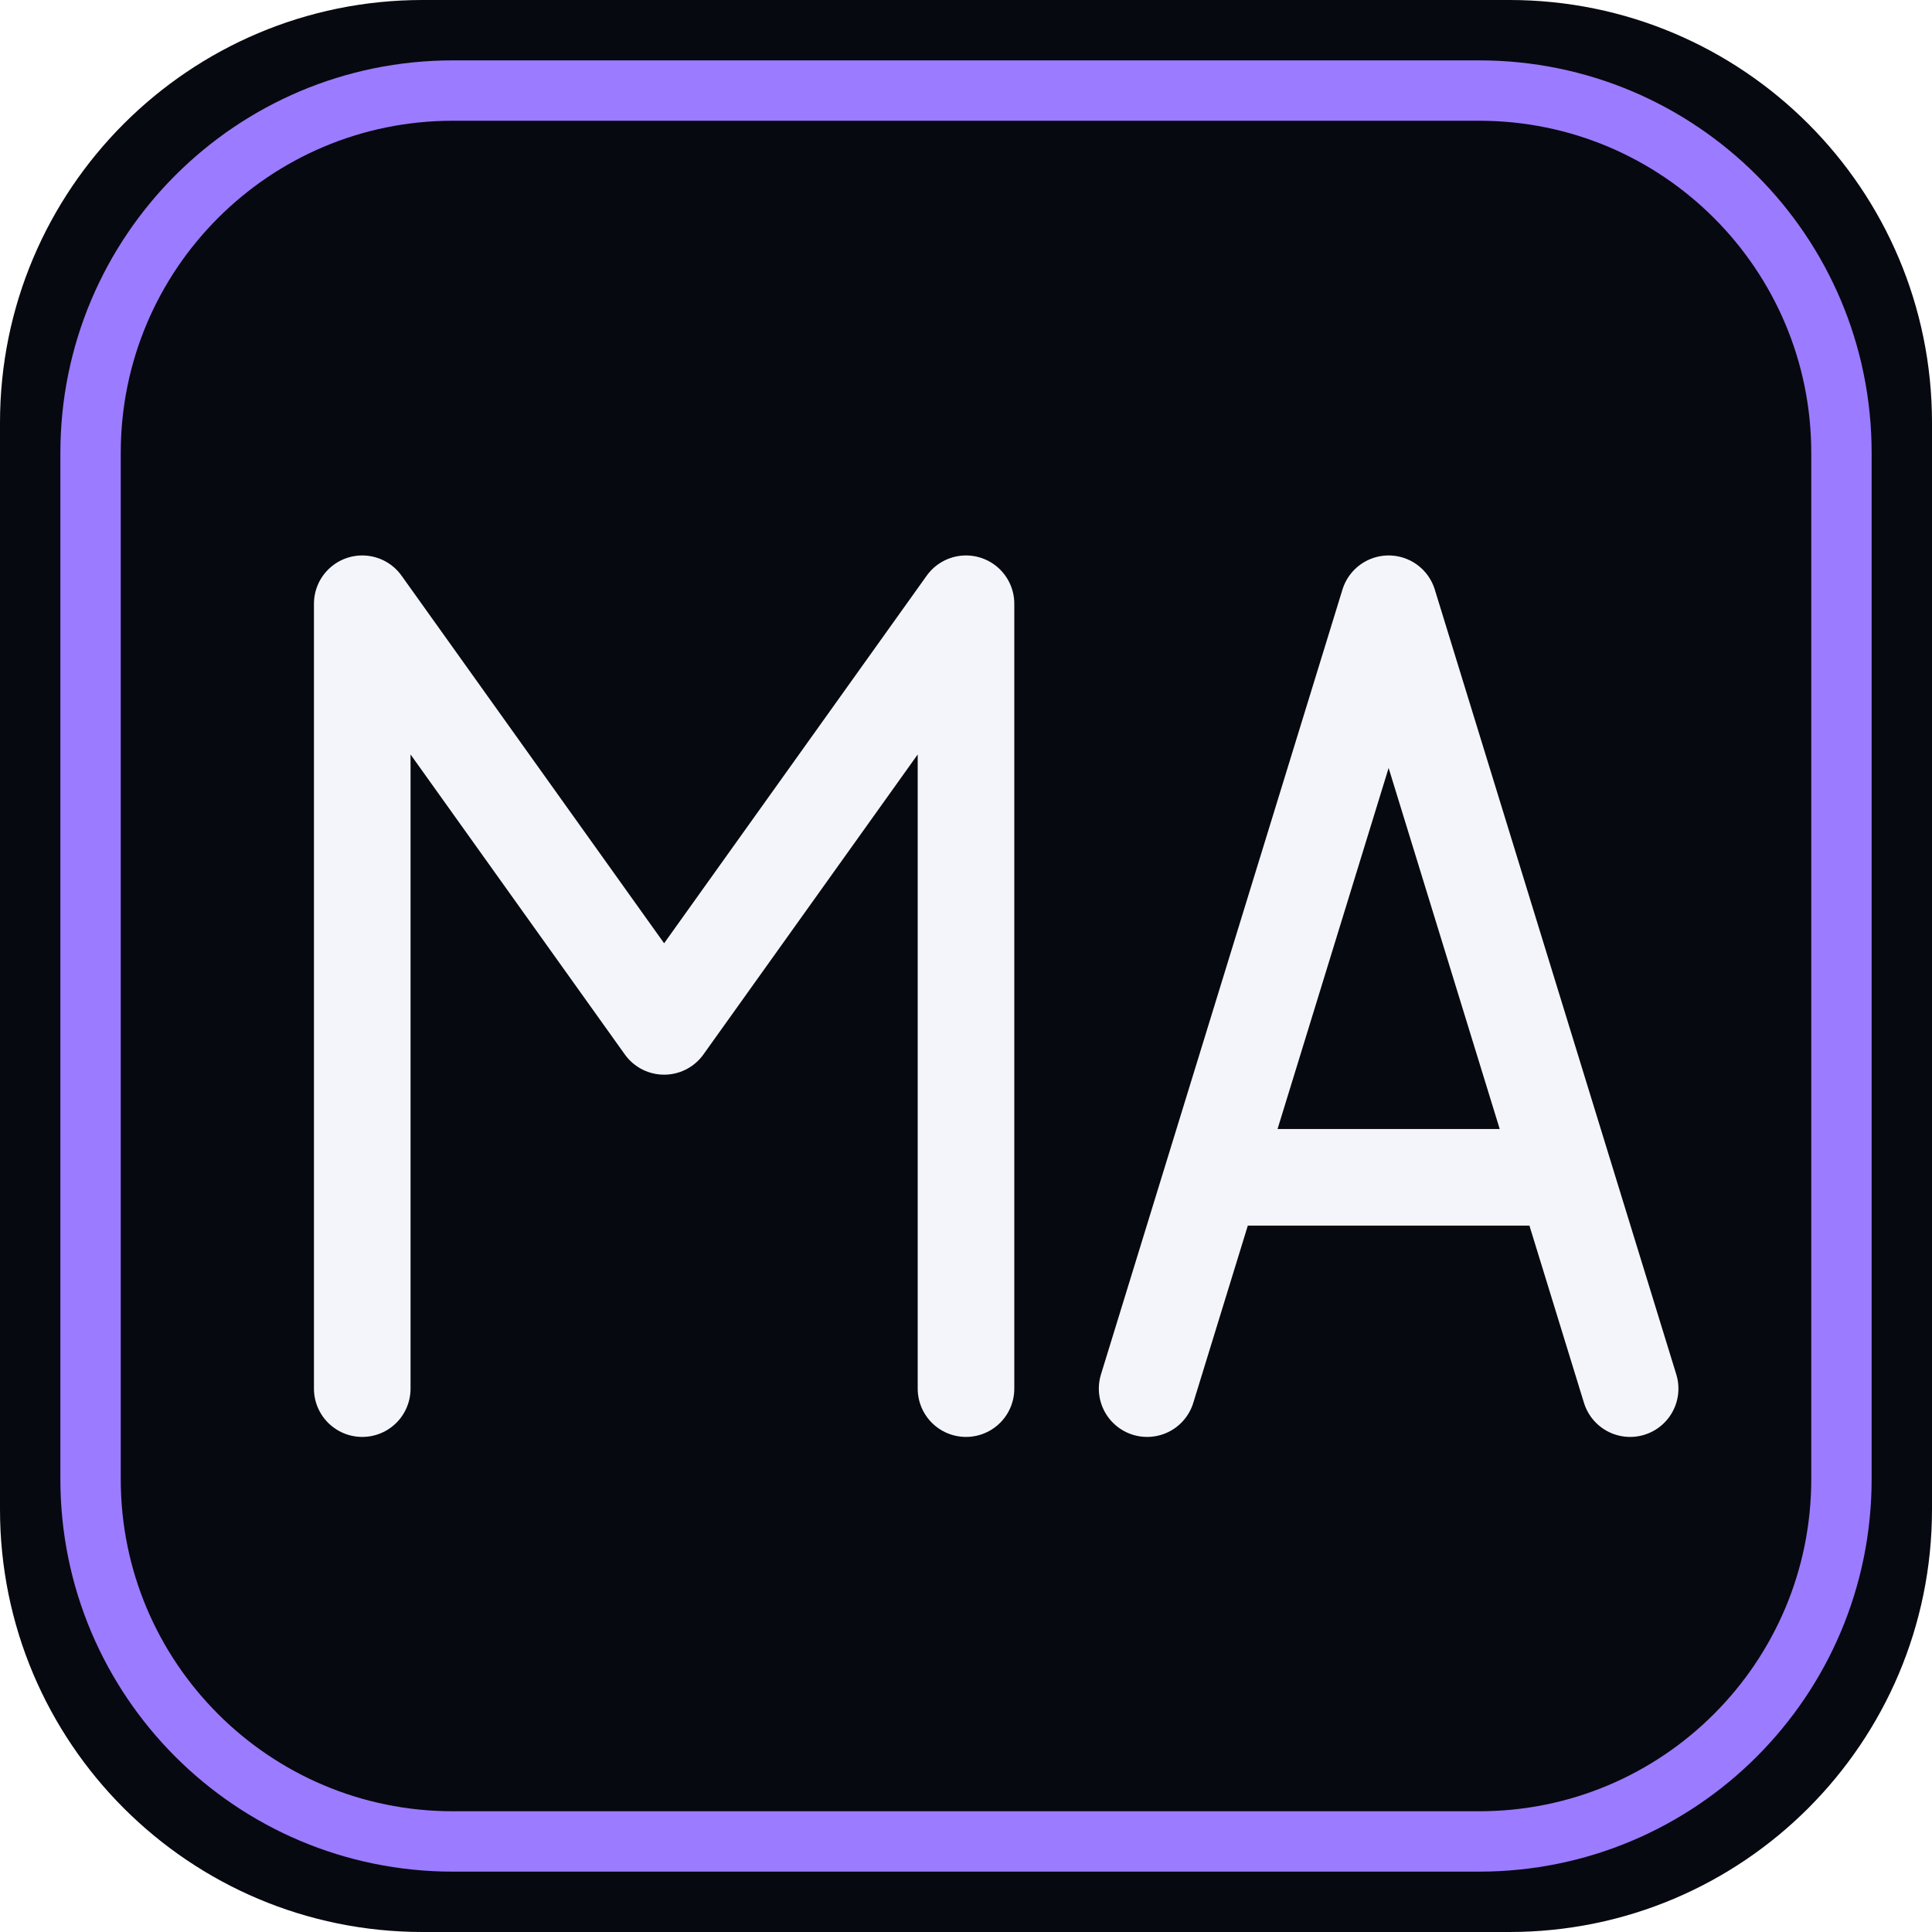
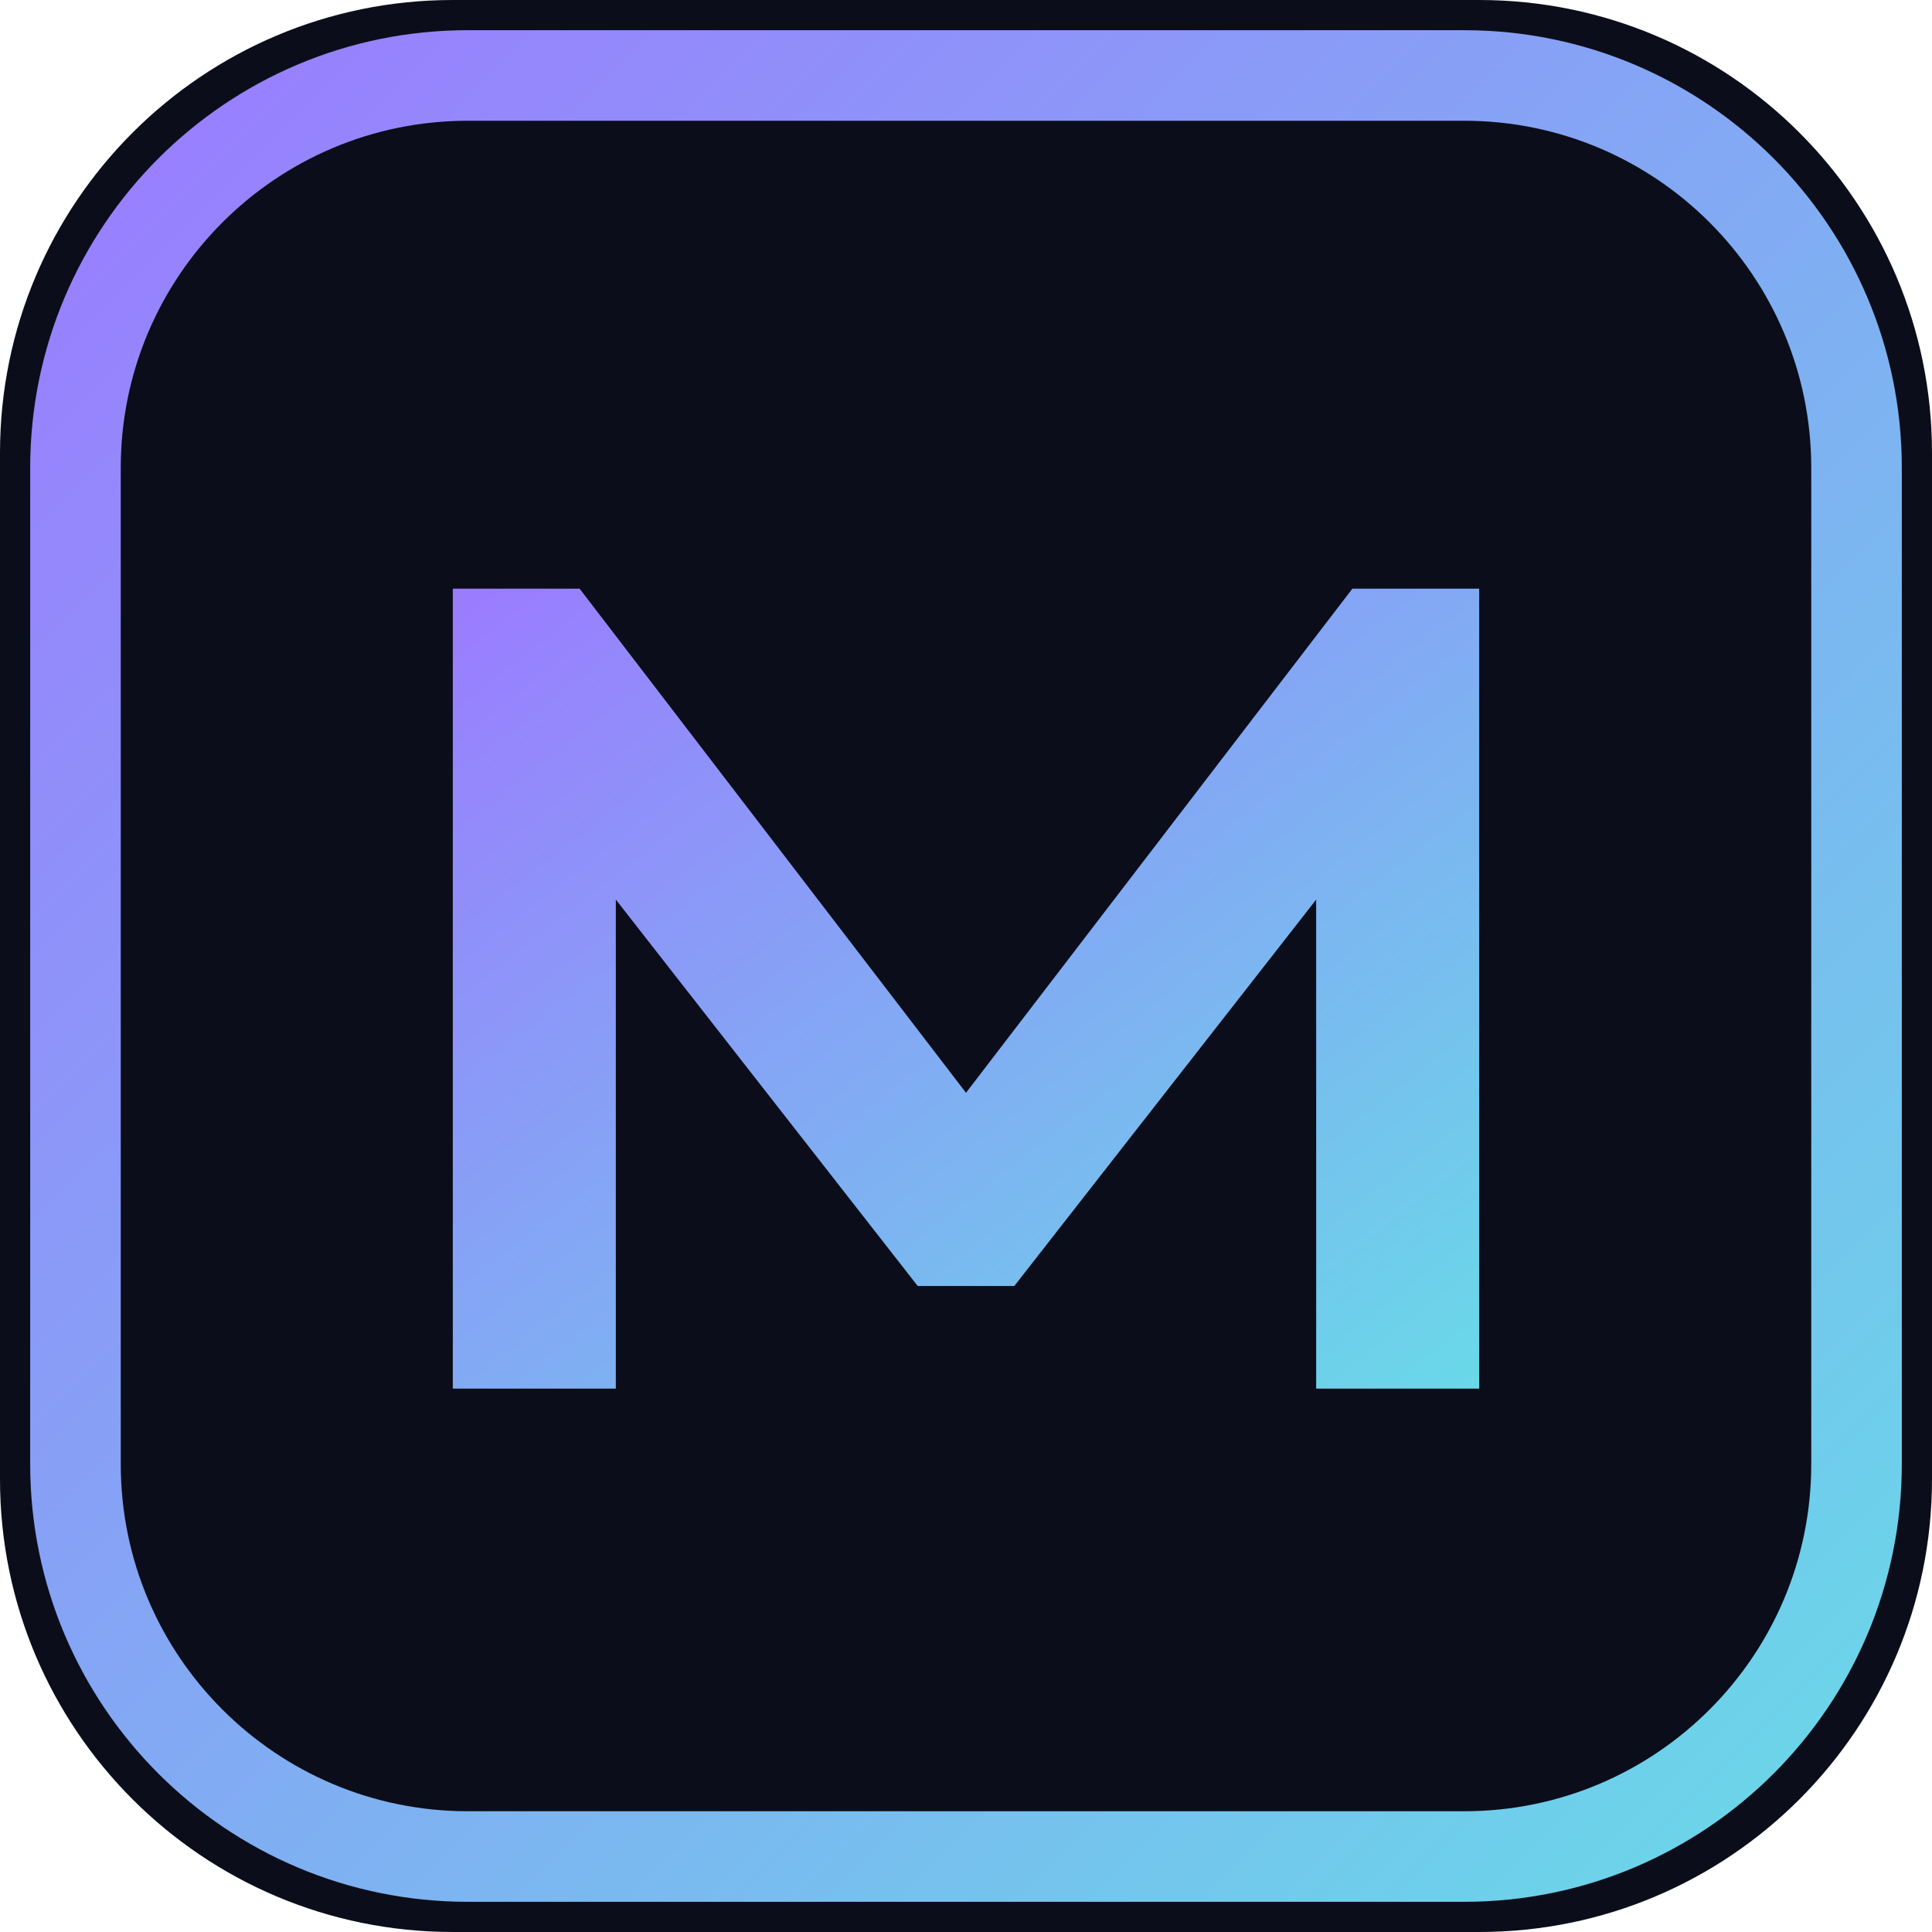
<svg xmlns="http://www.w3.org/2000/svg" viewBox="0 0 64 64" role="img" aria-label="MARC monogram">
-   <rect width="64" height="64" rx="14" fill="#070910" />
-   <rect x="3" y="3" width="58" height="58" rx="12" fill="none" stroke="#9B7BFF" stroke-width="2" />
-   <path d="M12 46V20l10 14 10-14v26M38 46l8-26 8 26M41 39h10" fill="none" stroke="#F3F5FA" stroke-width="3.2" stroke-linecap="round" stroke-linejoin="round" />
+   <defs>
+     <linearGradient id="g" x1="0" y1="0" x2="1" y2="1">
+       <stop offset="0" stop-color="#9B7BFF" />
+       <stop offset="1" stop-color="#69D9E8" />
+     </linearGradient>
+   </defs>
+   <rect width="64" height="64" rx="15" fill="#0b0e1a" />
+   <rect x="2.5" y="2.5" width="59" height="59" rx="13" fill="none" stroke="url(#g)" stroke-width="3" />
+   <path d="M15 46V19.5h4.2L32 36.2 44.8 19.5H49V46h-5.4V29.8L33.6 42.6h-3.2L20.4 29.8V46Z" fill="url(#g)" />
</svg>
